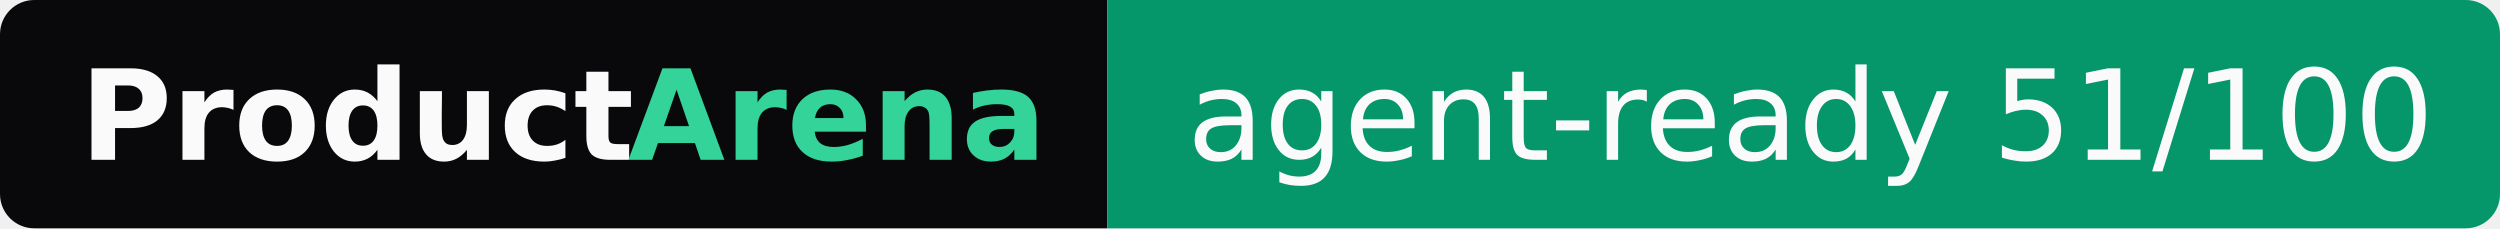
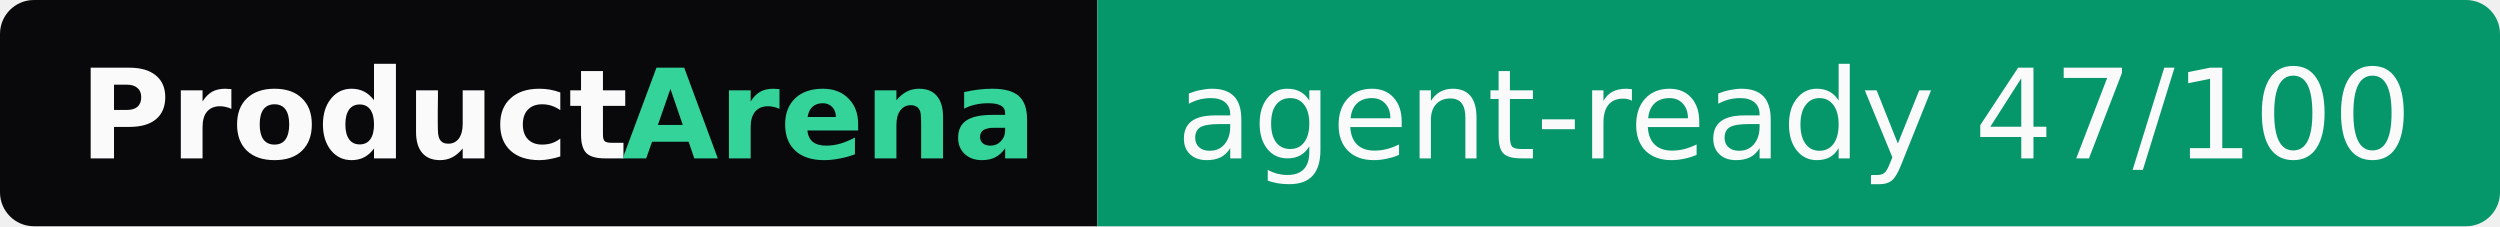
- <svg xmlns="http://www.w3.org/2000/svg" width="219" height="20" role="img" aria-label="ProductArena: agent-ready 51/100">
+ <svg xmlns="http://www.w3.org/2000/svg" width="221" height="20" role="img" aria-label="ProductArena: agent-ready 47/100">
  <clipPath id="r">
-     <rect width="219" height="20" rx="3" fill="#fff" />
+     <rect width="221" height="20" rx="3" fill="#fff" />
  </clipPath>
  <g clip-path="url(#r)">
    <rect width="97" height="20" fill="#09090b" />
-     <rect x="97" width="122" height="20" fill="#059669" />
+     <rect x="97" width="124" height="20" fill="#059669" />
  </g>
  <g font-family="Verdana,Geneva,DejaVu Sans,sans-serif" font-size="11">
    <text x="7" y="14" textLength="48" font-weight="bold" fill="#fafafa">Product</text>
    <text x="55" y="14" textLength="35" font-weight="bold" fill="#34d399">Arena</text>
-     <text x="104" y="14" textLength="108" fill="#fafafa">agent-ready 51/100</text>
+     <text x="104" y="14" textLength="110" fill="#fafafa">agent-ready 47/100</text>
  </g>
</svg>
